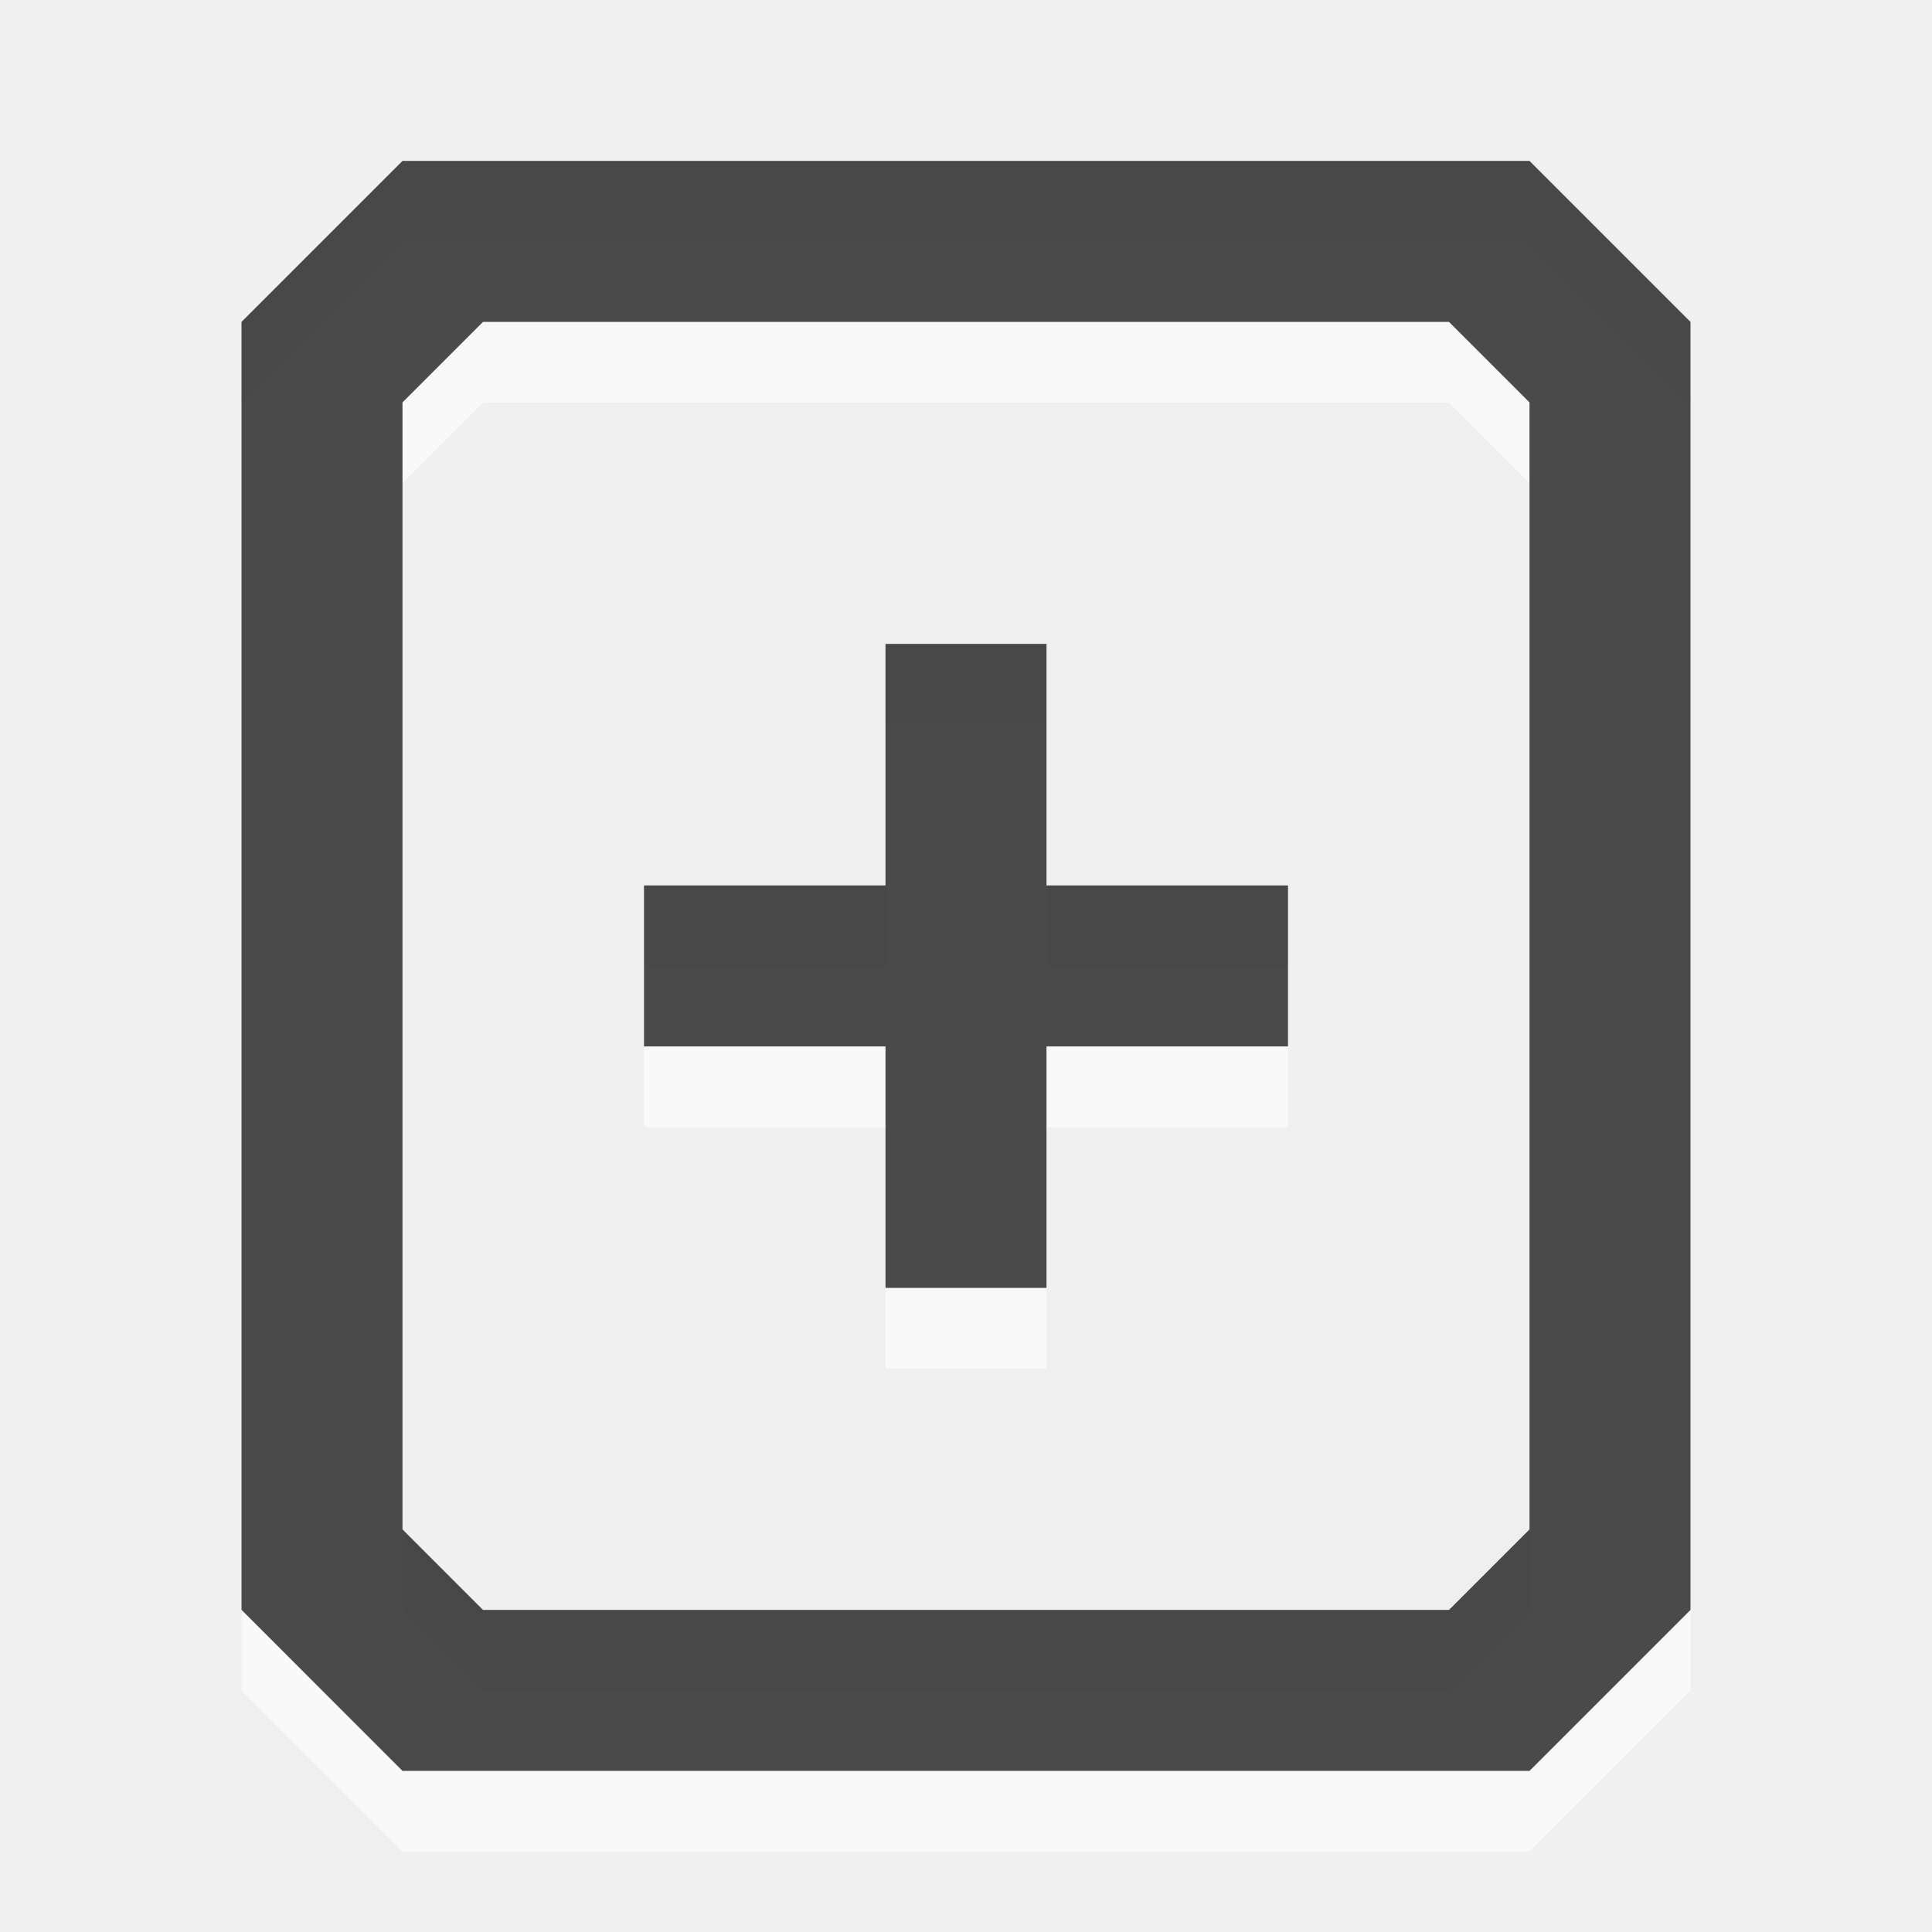
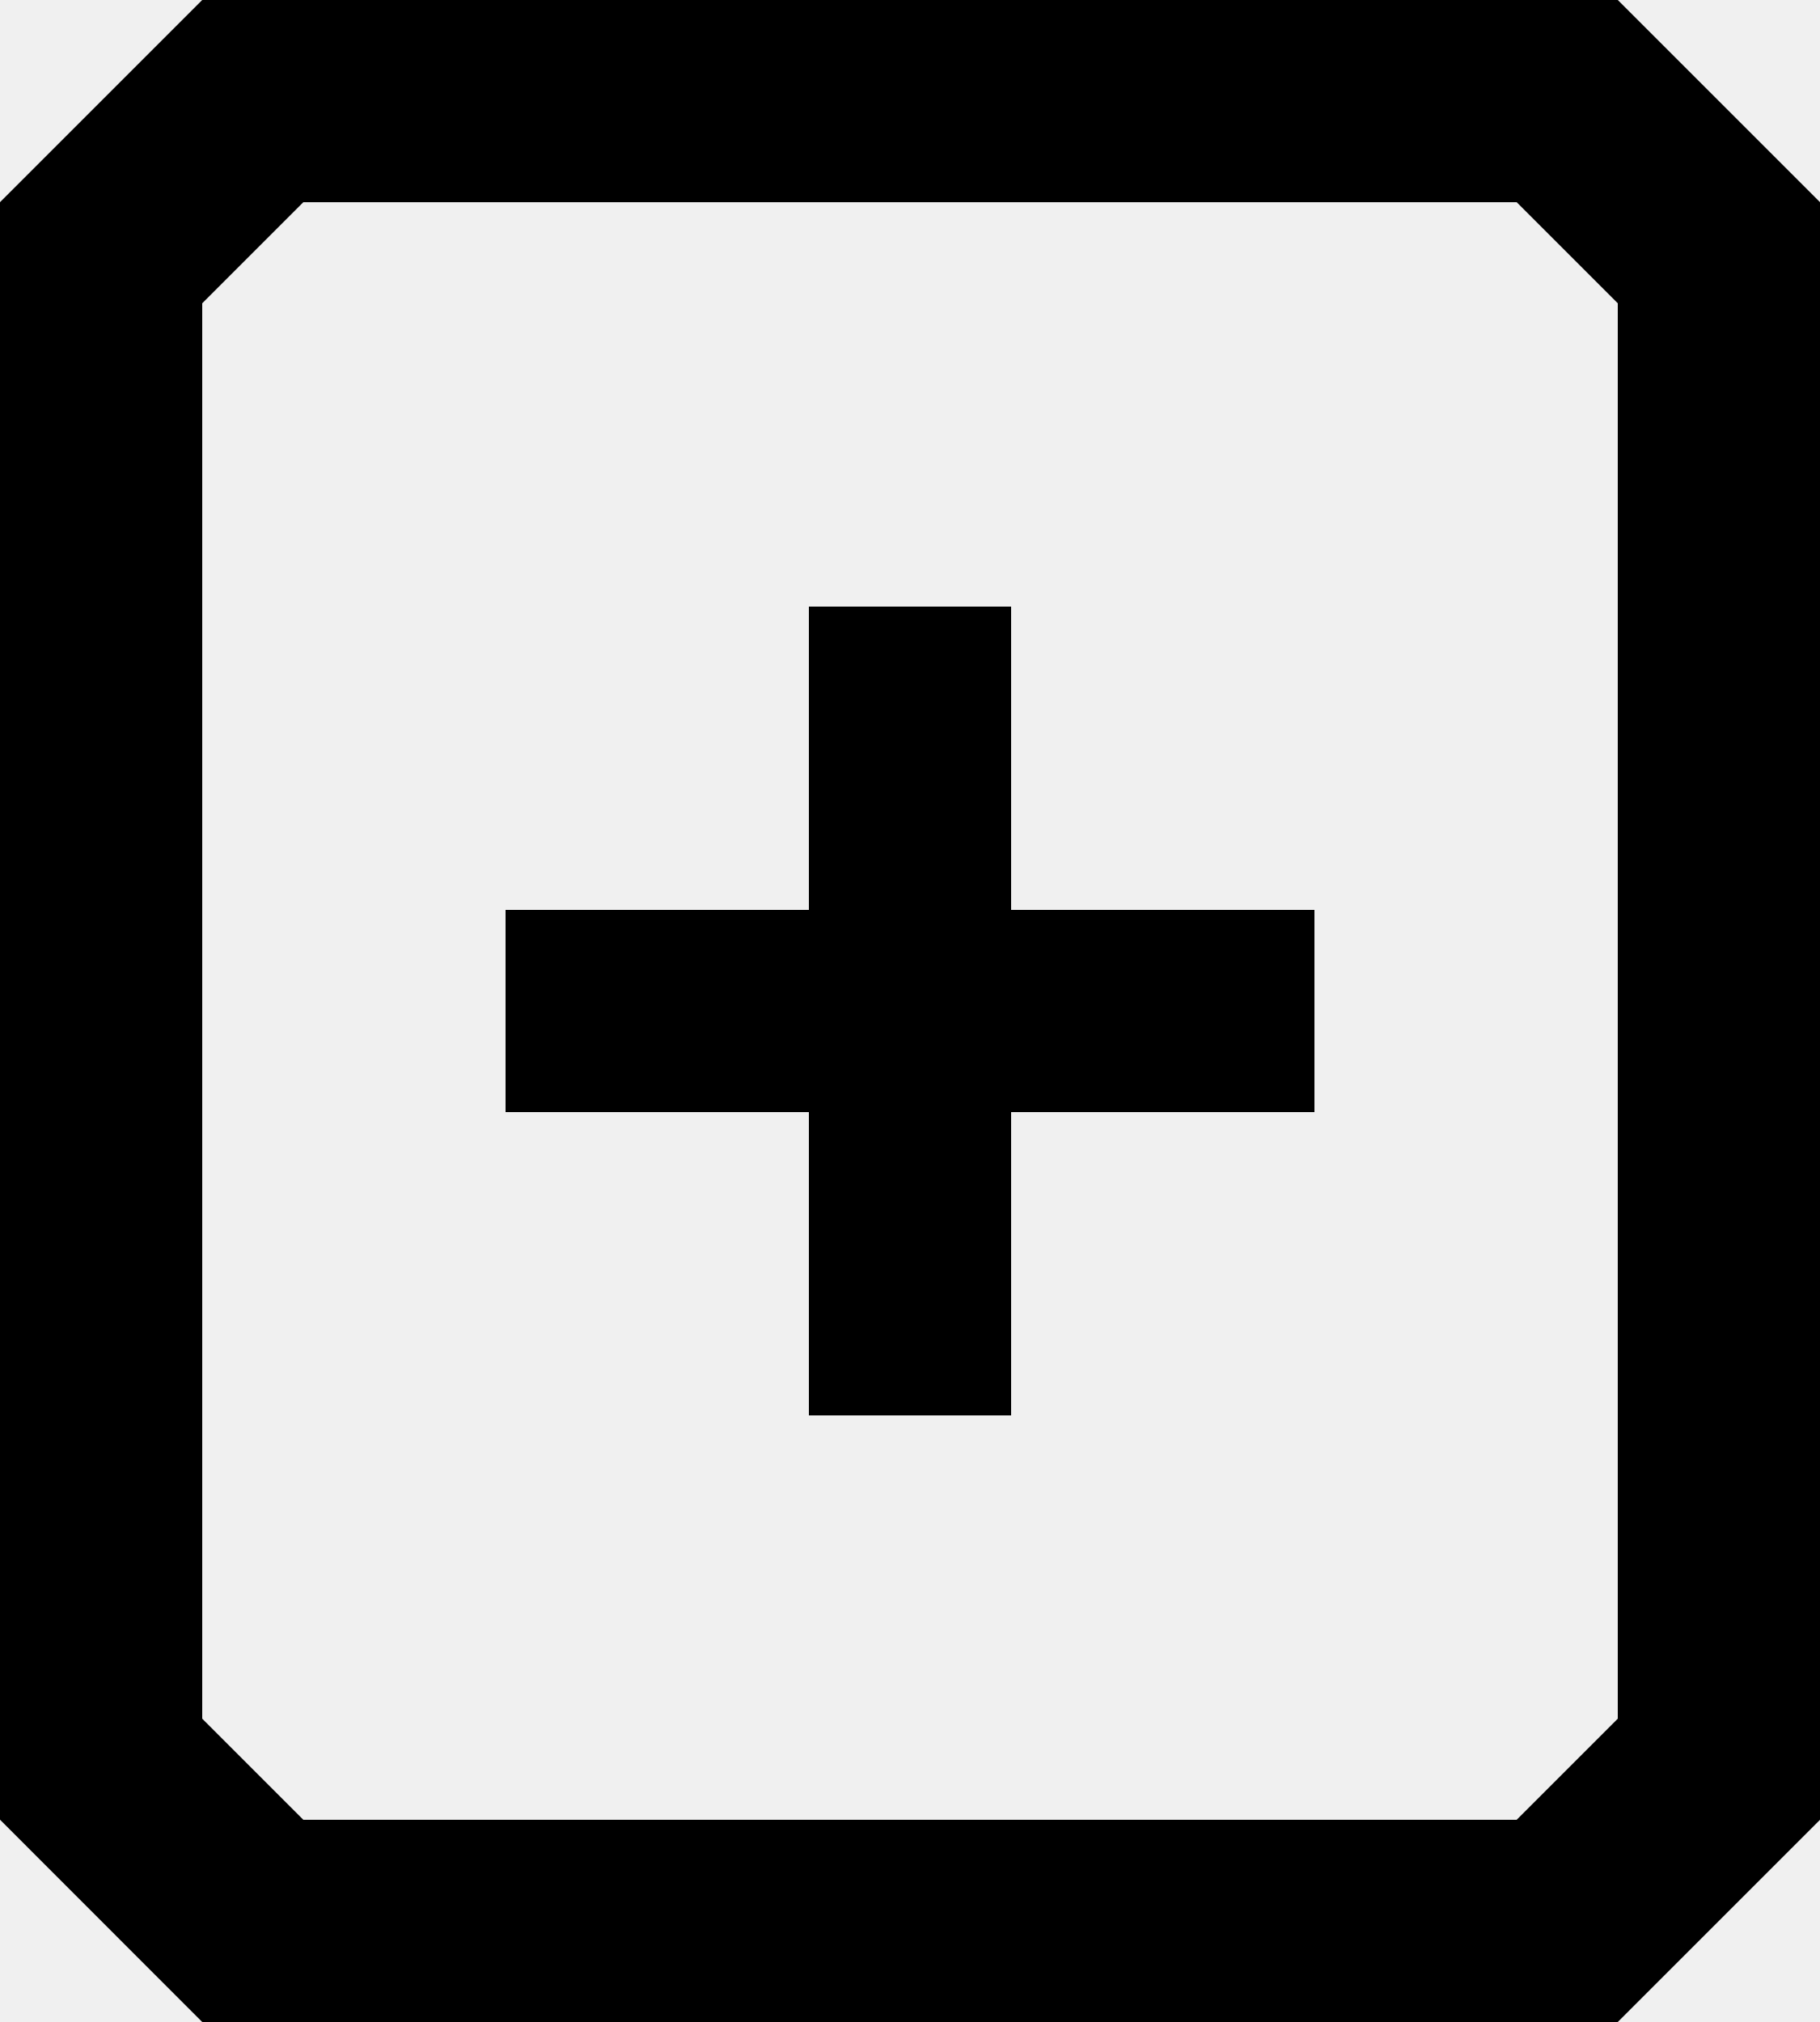
- <svg xmlns="http://www.w3.org/2000/svg" xmlns:xlink="http://www.w3.org/1999/xlink" width="24" height="24" id="svg6662" version="1.1">
+ <svg xmlns="http://www.w3.org/2000/svg" xmlns:xlink="http://www.w3.org/1999/xlink" width="45" height="50" id="svg6662" version="1.1">
  <defs id="defs6664">
    <linearGradient xlink:href="#linearGradient1022-8-8-3-0-2-99" id="linearGradient3620" gradientUnits="userSpaceOnUse" gradientTransform="matrix(1.679991,0,0,1.509722,41.02496,773.3667)" x1="124.093" y1="-296.746" x2="124.093" y2="-281.842" />
    <linearGradient y2="11.024" y1="3.007" x2="0" id="linearGradient1022-8-8-3-0-2-99" gradientUnits="userSpaceOnUse">
      <stop id="stop3001-0-9-4-1-0" offset="0" />
      <stop id="stop3003-5-6-6-1-3" stop-color="#363636" offset="1" />
    </linearGradient>
  </defs>
-   <g id="capa1" transform="translate(0,-1028.362)">
-     <path id="path6171" d="m 5,1031.362 -2,2 0,15.999 2,2.001 14,0 2,-2 0,-16 -2,-2 z m 1,2 12,0 1,1 0,14 -1,1 -12,0 -1,-1 0,-14 z m 5,4 0,3 -3,0 0,2 3,0 0,3 2,0 0,-3 3,0 0,-2 -3,0 0,-3 z" style="opacity:0.6;color:#000000;fill:#ffffff;fill-opacity:1;fill-rule:nonzero;stroke:none;stroke-width:1;marker:none;visibility:visible;display:inline;overflow:visible;enable-background:accumulate" />
-     <path style="opacity:0.7;color:#000000;fill:#000000;fill-opacity:1;fill-rule:nonzero;stroke:none;stroke-width:1;marker:none;visibility:visible;display:inline;overflow:visible;enable-background:accumulate" d="m 5,1030.361 -2,2 0,15.999 2,2.001 14,0 2,-2 0,-16 -2,-2 z m 1,2 12,0 1,1 0,14 -1,1 -12,0 -1,-1 0,-14 z m 5,4 0,3 -3,0 0,2 3,0 0,3 2,0 0,-3 3,0 0,-2 -3,0 0,-3 z" id="rect4247" />
+   <g id="capa1" transform="translate(10.5,-1015.361)">
+     <path style="color:#000000;fill:#000000;fill-opacity:1;fill-rule:nonzero;stroke:none;stroke-width:1;marker:none;visibility:visible;display:inline;overflow:visible;enable-background:accumulate" d="m -5.5,1015.361 -5,5 0,39.997 5,5.003 35,0 5,-5 0,-40 -5,-5 z m 2.5,5 30,0 2.5,2.5 0,35 -2.5,2.5 -30,0 -2.5,-2.5 0,-35 z m 12.5,10 0,7.5 -7.5,0 0,5 7.5,0 0,7.5 5,0 0,-7.5 7.5,0 0,-5 -7.5,0 0,-7.5 z" id="rect4247" />
    <rect style="opacity:0.6;color:#000000;fill:none;stroke:none;stroke-width:1;marker:none;visibility:visible;display:inline;overflow:visible;enable-background:accumulate" id="rect3367" width="24" height="24" x="0" y="1028.362" />
  </g>
</svg>
